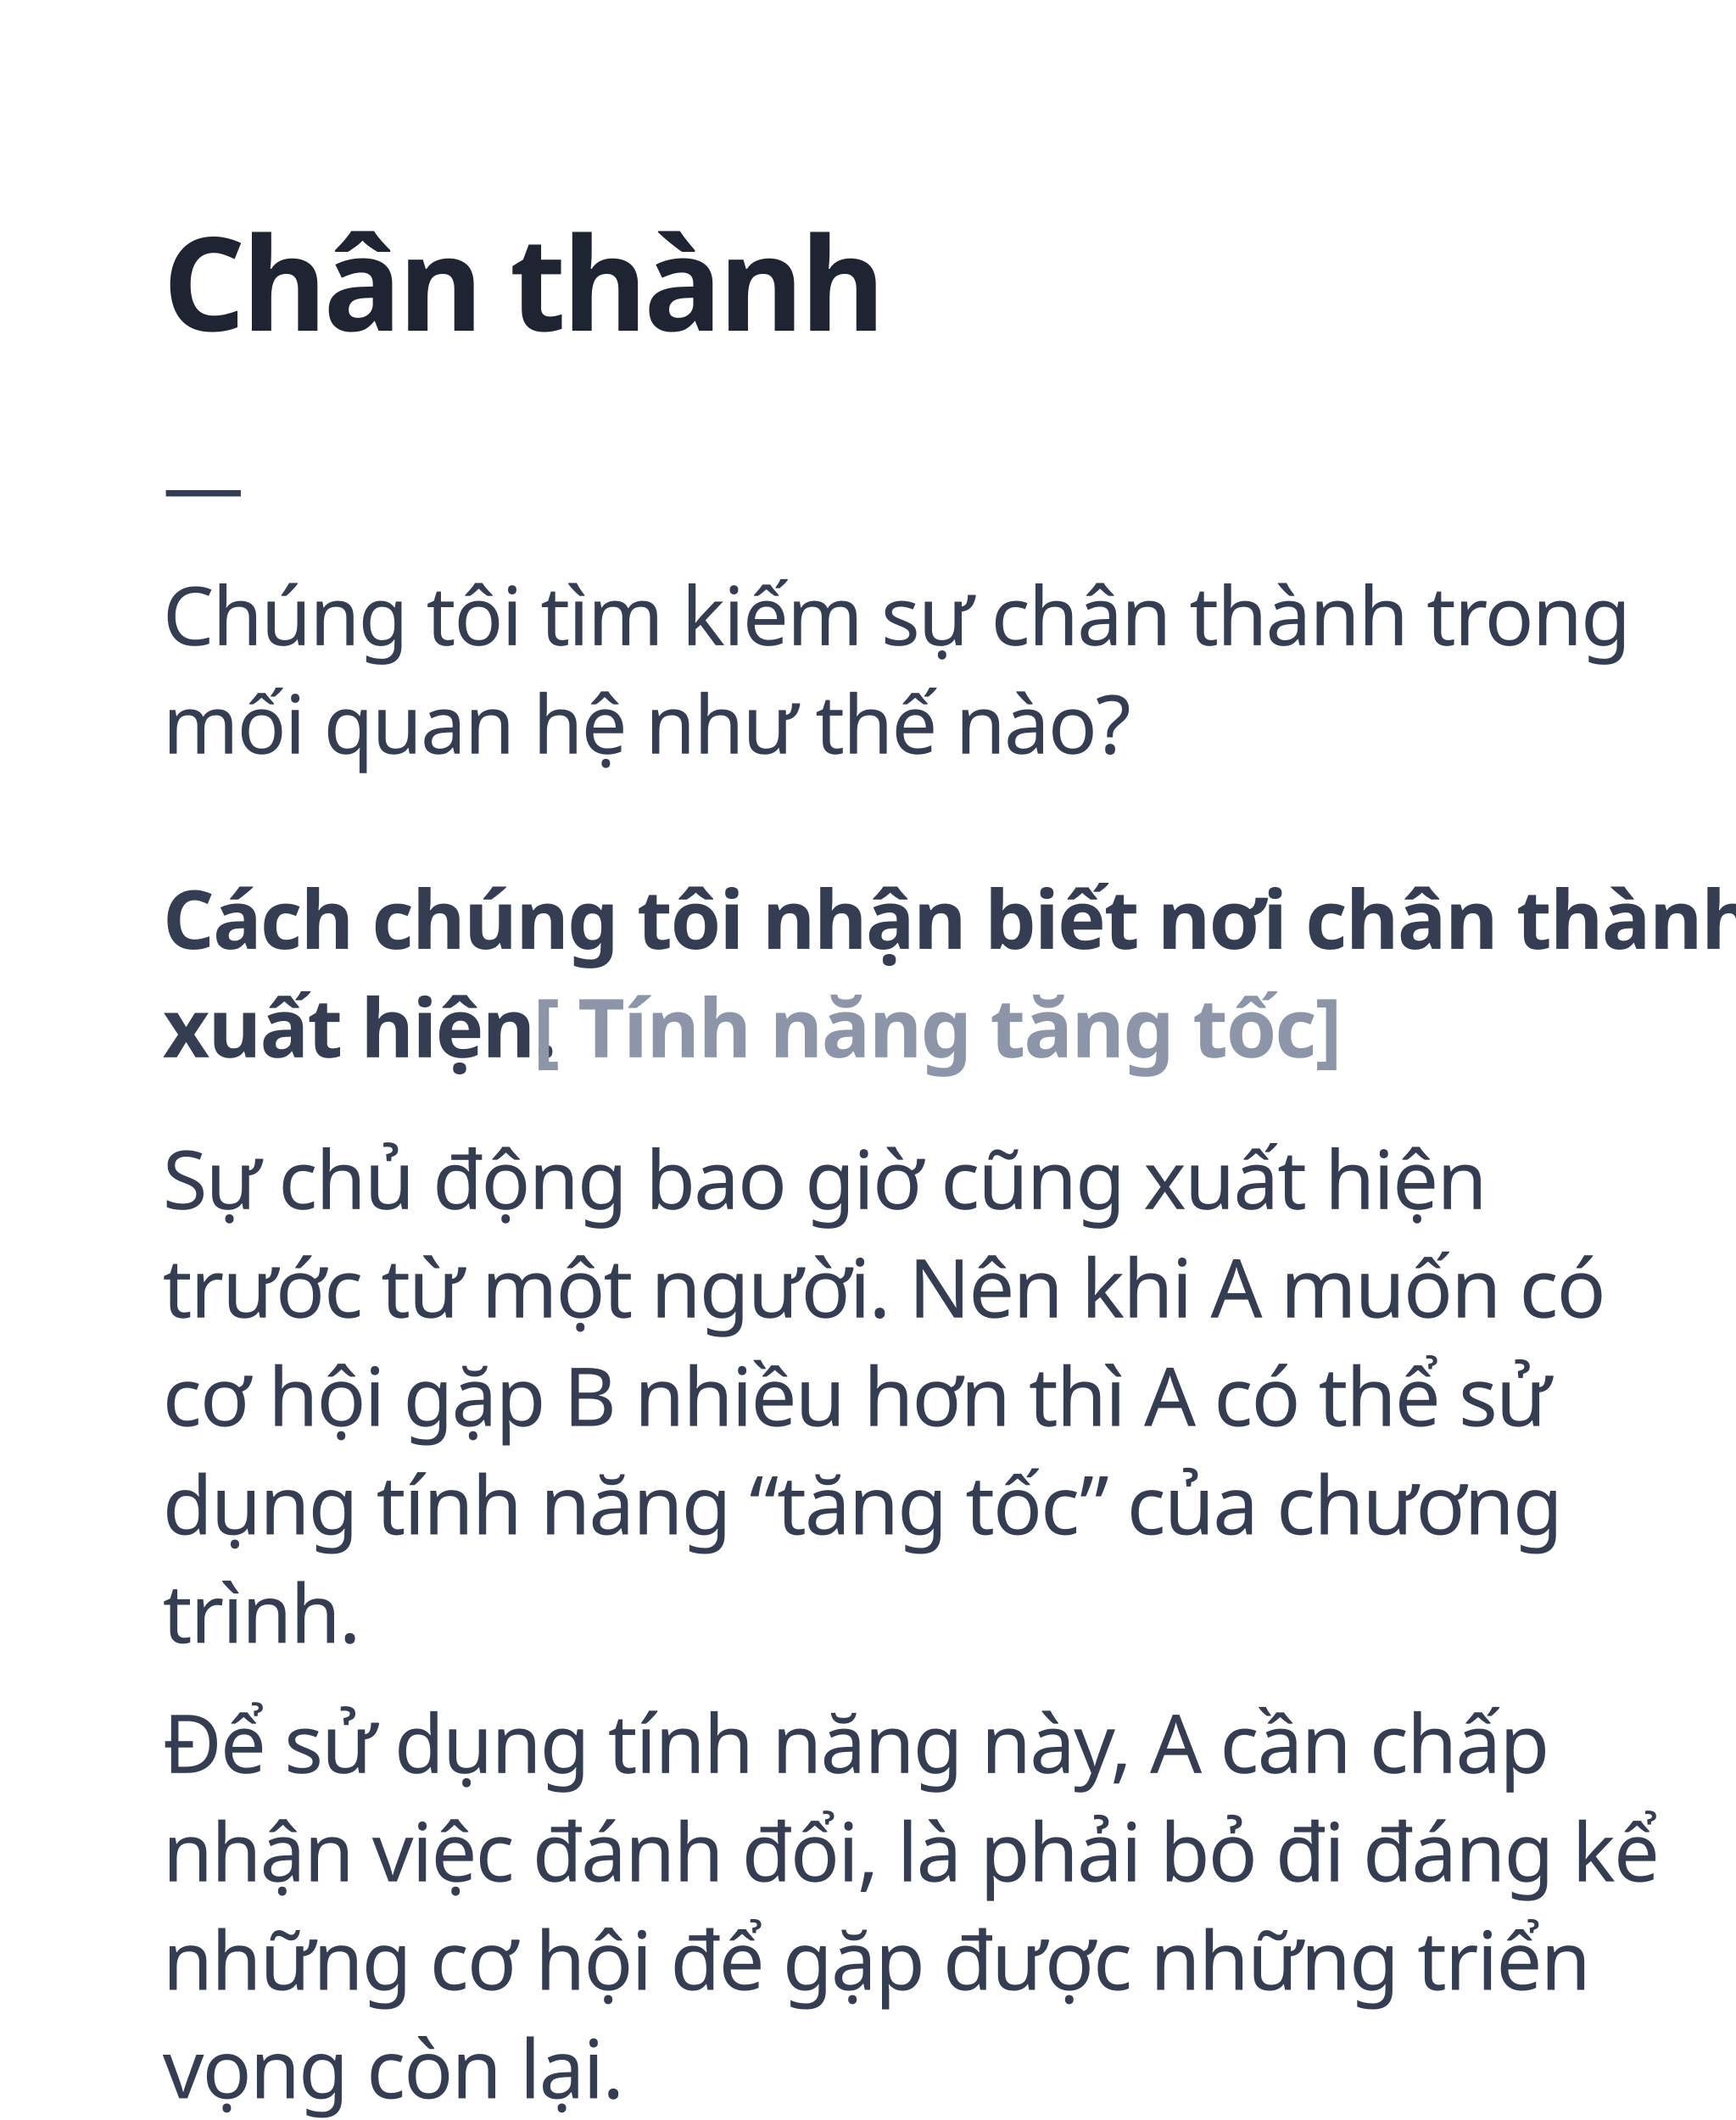
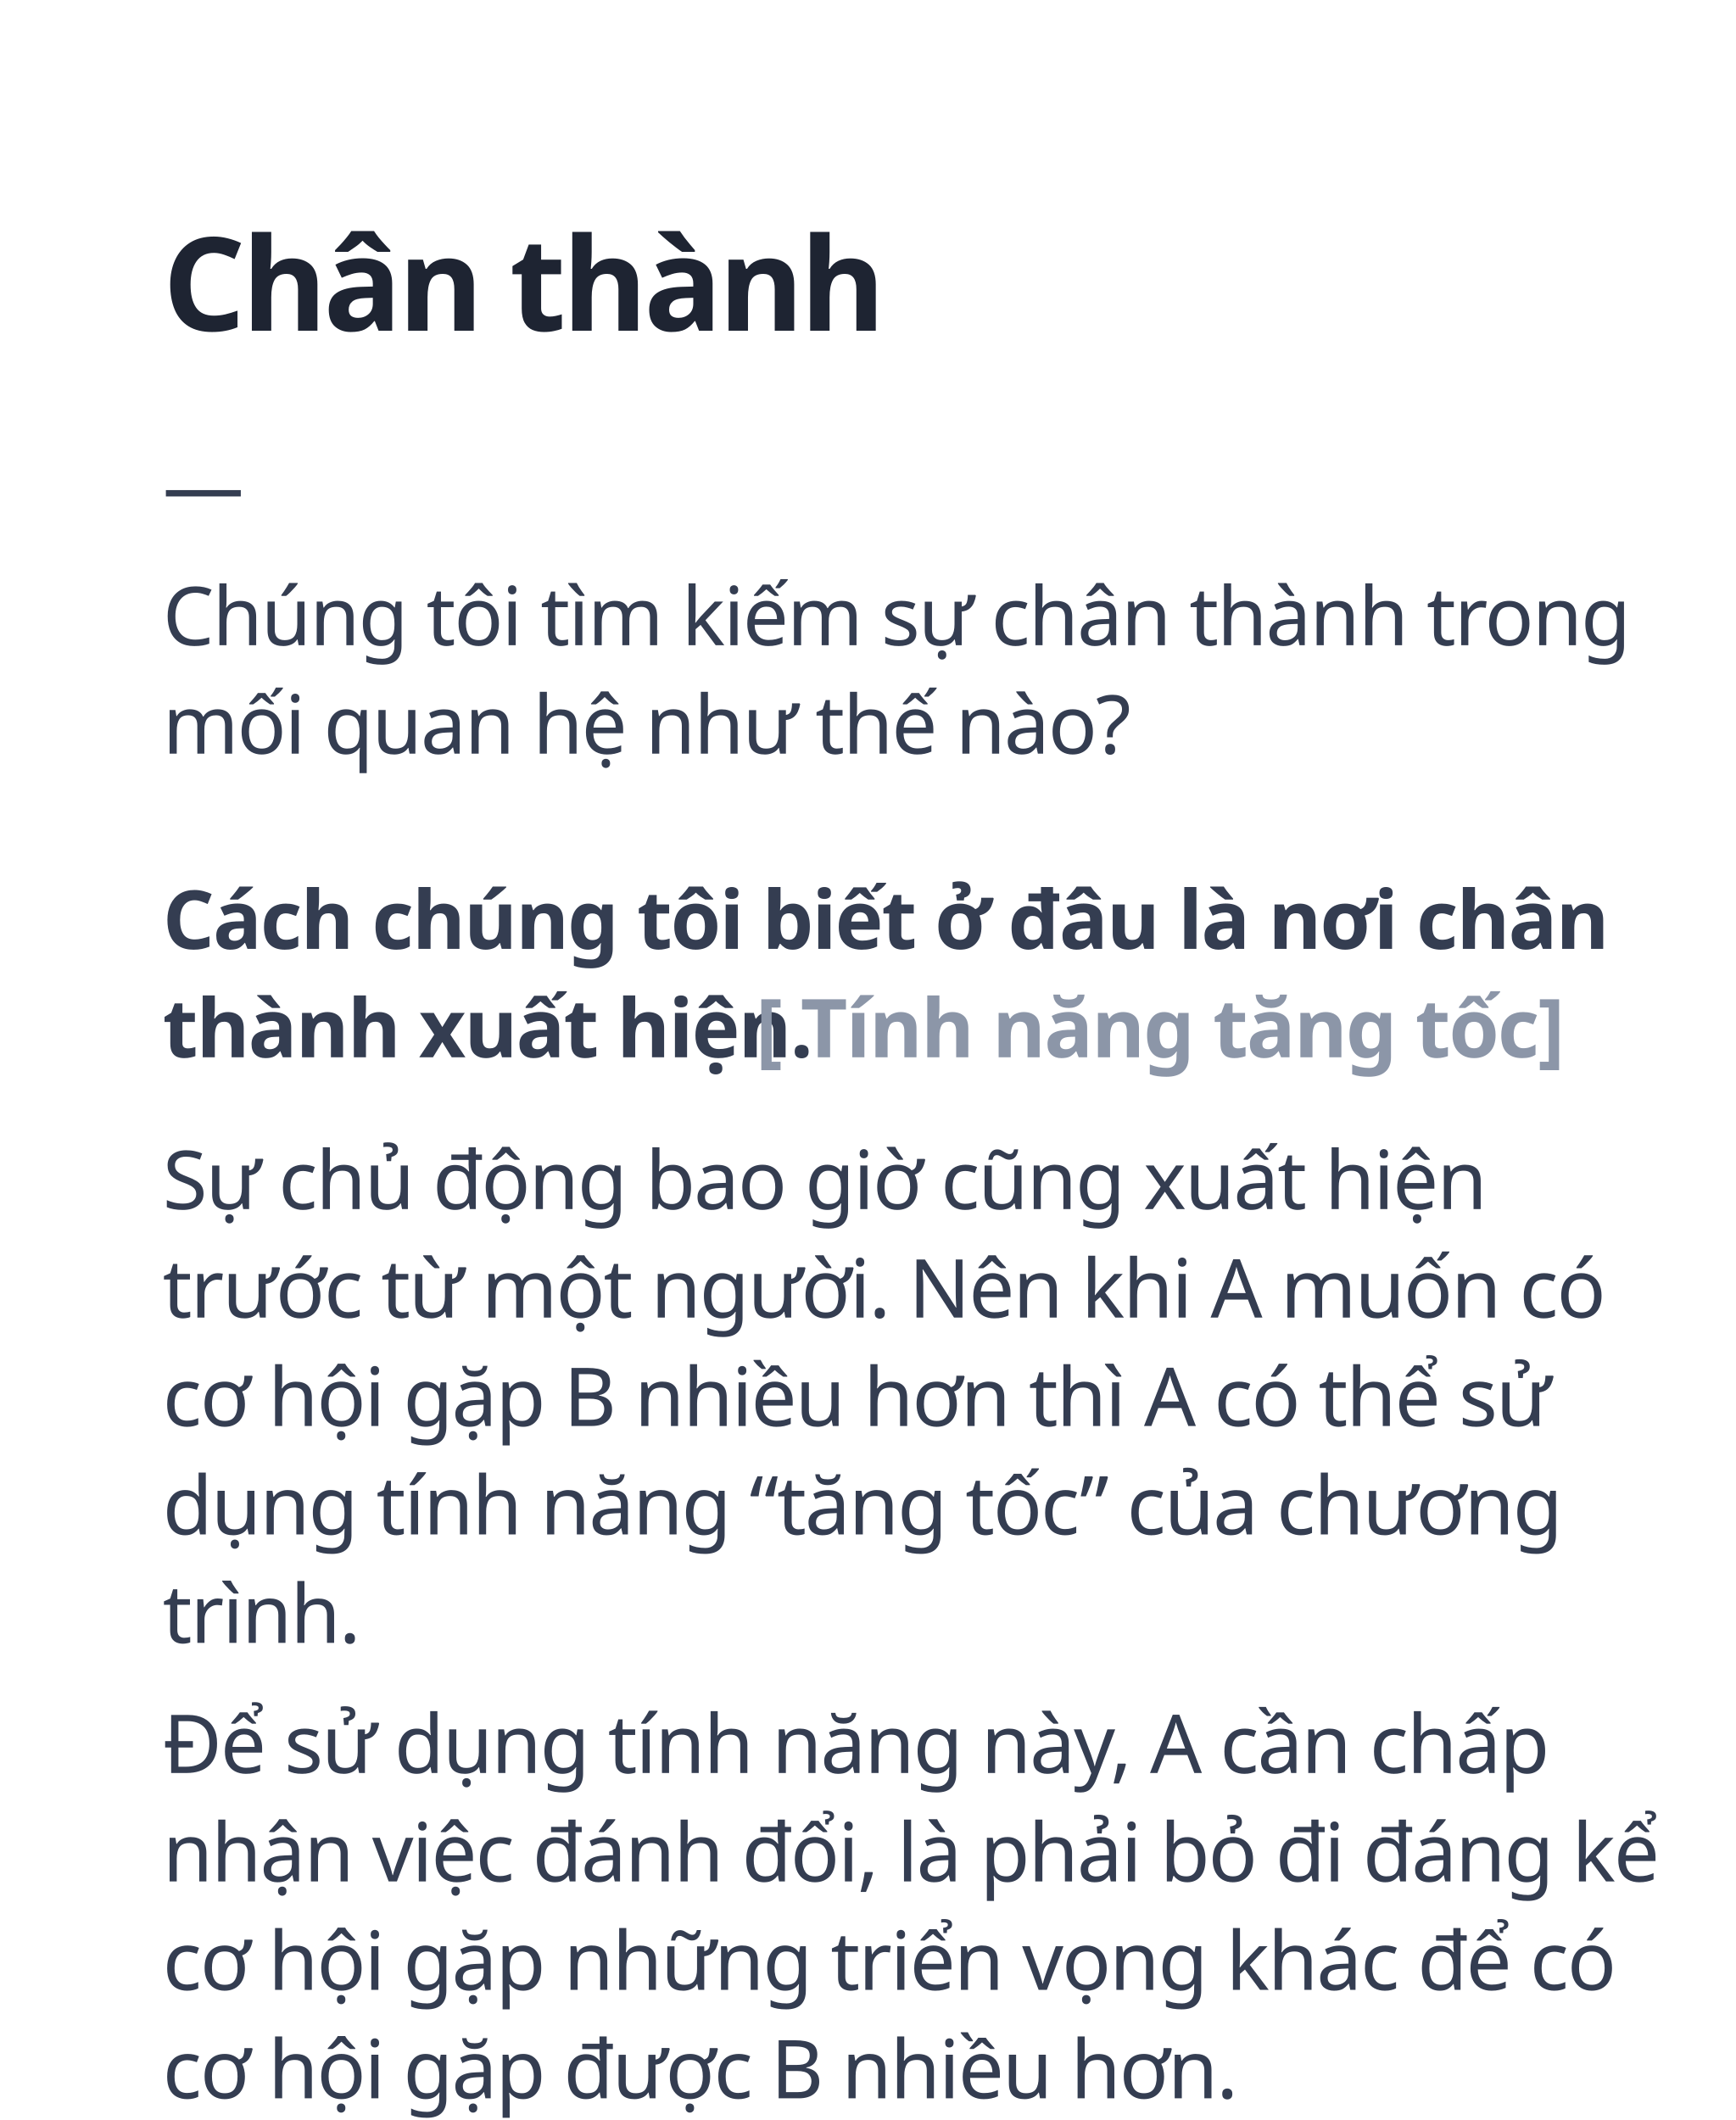
<svg xmlns="http://www.w3.org/2000/svg" width="320px" height="391px" viewBox="0 0 320 391" version="1.1">
  <g id="3" stroke="none" stroke-width="1" fill="none" fill-rule="evenodd">
    <g id="move" transform="translate(30, 43)">
      <text id="Chân-thành" font-family="GMVDINPro-CondBlack, GMV DIN Cond" font-size="24" font-style="condensed" font-weight="700" line-spacing="25" letter-spacing="-0.72" fill="#1E2432">
        <tspan x="0" y="18">Chân thành</tspan>
      </text>
      <text id="—" font-family="GMVDINPro, GMV DIN Pro" font-size="15" font-weight="normal" line-spacing="20" letter-spacing="-0.3" fill="#343D51">
        <tspan x="0" y="52">—</tspan>
      </text>
-       <text id="Cách-chúng-tôi-nhận" font-family="GMVDINPro-Black, GMV DIN Pro" font-size="15" font-style="expanded" font-weight="700" line-spacing="20" letter-spacing="-0.3">
-         <tspan x="0" y="132" fill="#343D51">Cách chúng tôi nhận biết nơi chân thành </tspan>
-         <tspan x="0" y="152" fill="#343D51">xuất hiện. </tspan>
-         <tspan x="68.28" y="152" fill="#8C96A8">[ Tính năng tăng tốc]</tspan>
+       <text id="Cách-chúng-tôi-biết" font-family="GMVDINPro-Black, GMV DIN Pro" font-size="15" font-style="expanded" font-weight="700" line-spacing="20" letter-spacing="-0.3">
+         <tspan x="0" y="132" fill="#343D51">Cách chúng tôi biết ở đâu là nơi chân </tspan>
+         <tspan x="0" y="152" fill="#343D51">thành xuất hiện. </tspan>
+         <tspan x="109.35" y="152" fill="#8C96A8">[ Tính năng tăng tốc]</tspan>
      </text>
      <text id="Chúng-tôi-tìm-kiếm-s" font-family="GMVDINPro, GMV DIN Pro" font-size="15" font-weight="normal" line-spacing="20" letter-spacing="-0.3" fill="#343D51">
        <tspan x="0" y="76">Chúng tôi tìm kiếm sự chân thành trong </tspan>
        <tspan x="0" y="96">mối quan hệ như thế nào?</tspan>
      </text>
      <text id="Sự-chủ-động-bao-giờ" font-family="GMVDINPro, GMV DIN Pro" font-size="15" font-weight="normal" line-spacing="20" letter-spacing="-0.3" fill="#343D51">
        <tspan x="0" y="180">Sự chủ động bao giờ cũng xuất hiện </tspan>
        <tspan x="0" y="200">trước từ một người. Nên khi A muốn có </tspan>
        <tspan x="0" y="220">cơ hội gặp B nhiều hơn thì A có thể sử </tspan>
        <tspan x="0" y="240">dụng tính năng “tăng tốc” của chương </tspan>
        <tspan x="0" y="260">trình.</tspan>
      </text>
      <text id="Để-sử-dụng-tính-năng" font-family="GMVDINPro, GMV DIN Pro" font-size="15" font-weight="normal" line-spacing="20" letter-spacing="-0.3" fill="#343D51">
        <tspan x="0" y="284">Để sử dụng tính năng này, A cần chấp </tspan>
        <tspan x="0" y="304">nhận việc đánh đổi, là phải bỏ đi đáng kể </tspan>
-         <tspan x="0" y="324">những cơ hội để gặp được những triển </tspan>
-         <tspan x="0" y="344">vọng còn lại.</tspan>
+         <tspan x="0" y="324">cơ hội gặp những triển vọng khác để có </tspan>
+         <tspan x="0" y="344">cơ hội gặp được B nhiều hơn.</tspan>
      </text>
    </g>
  </g>
</svg>
